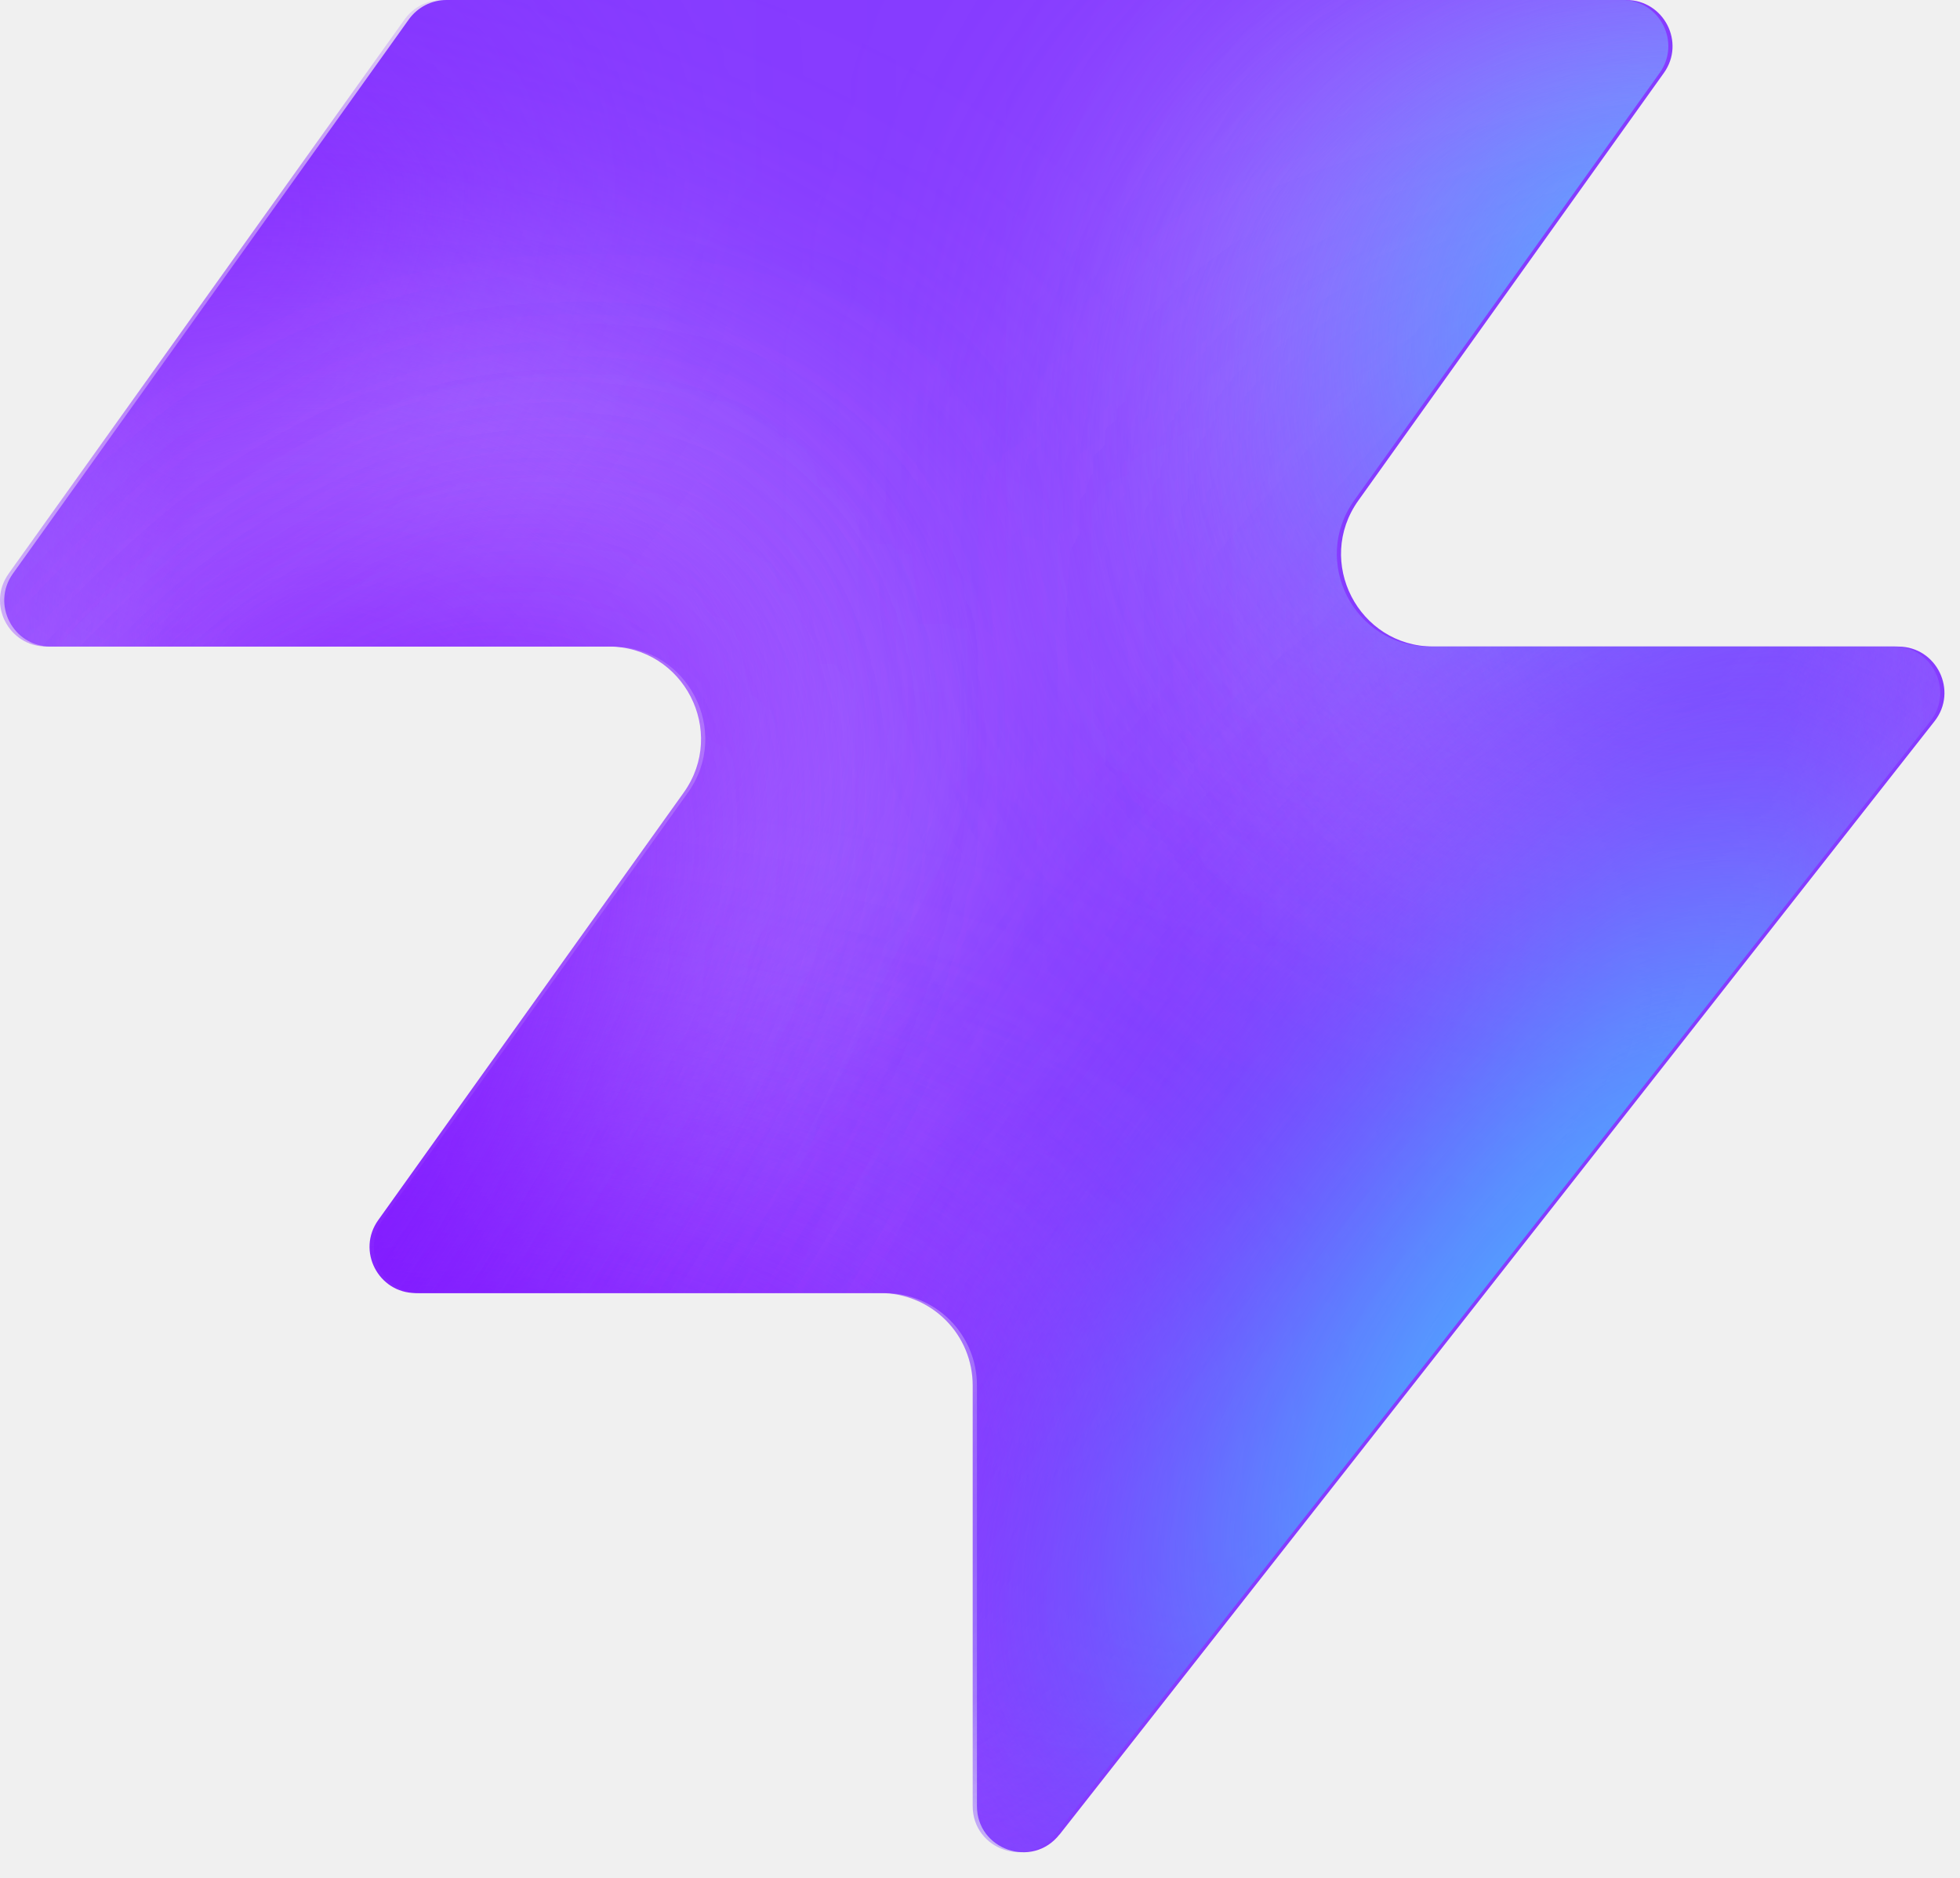
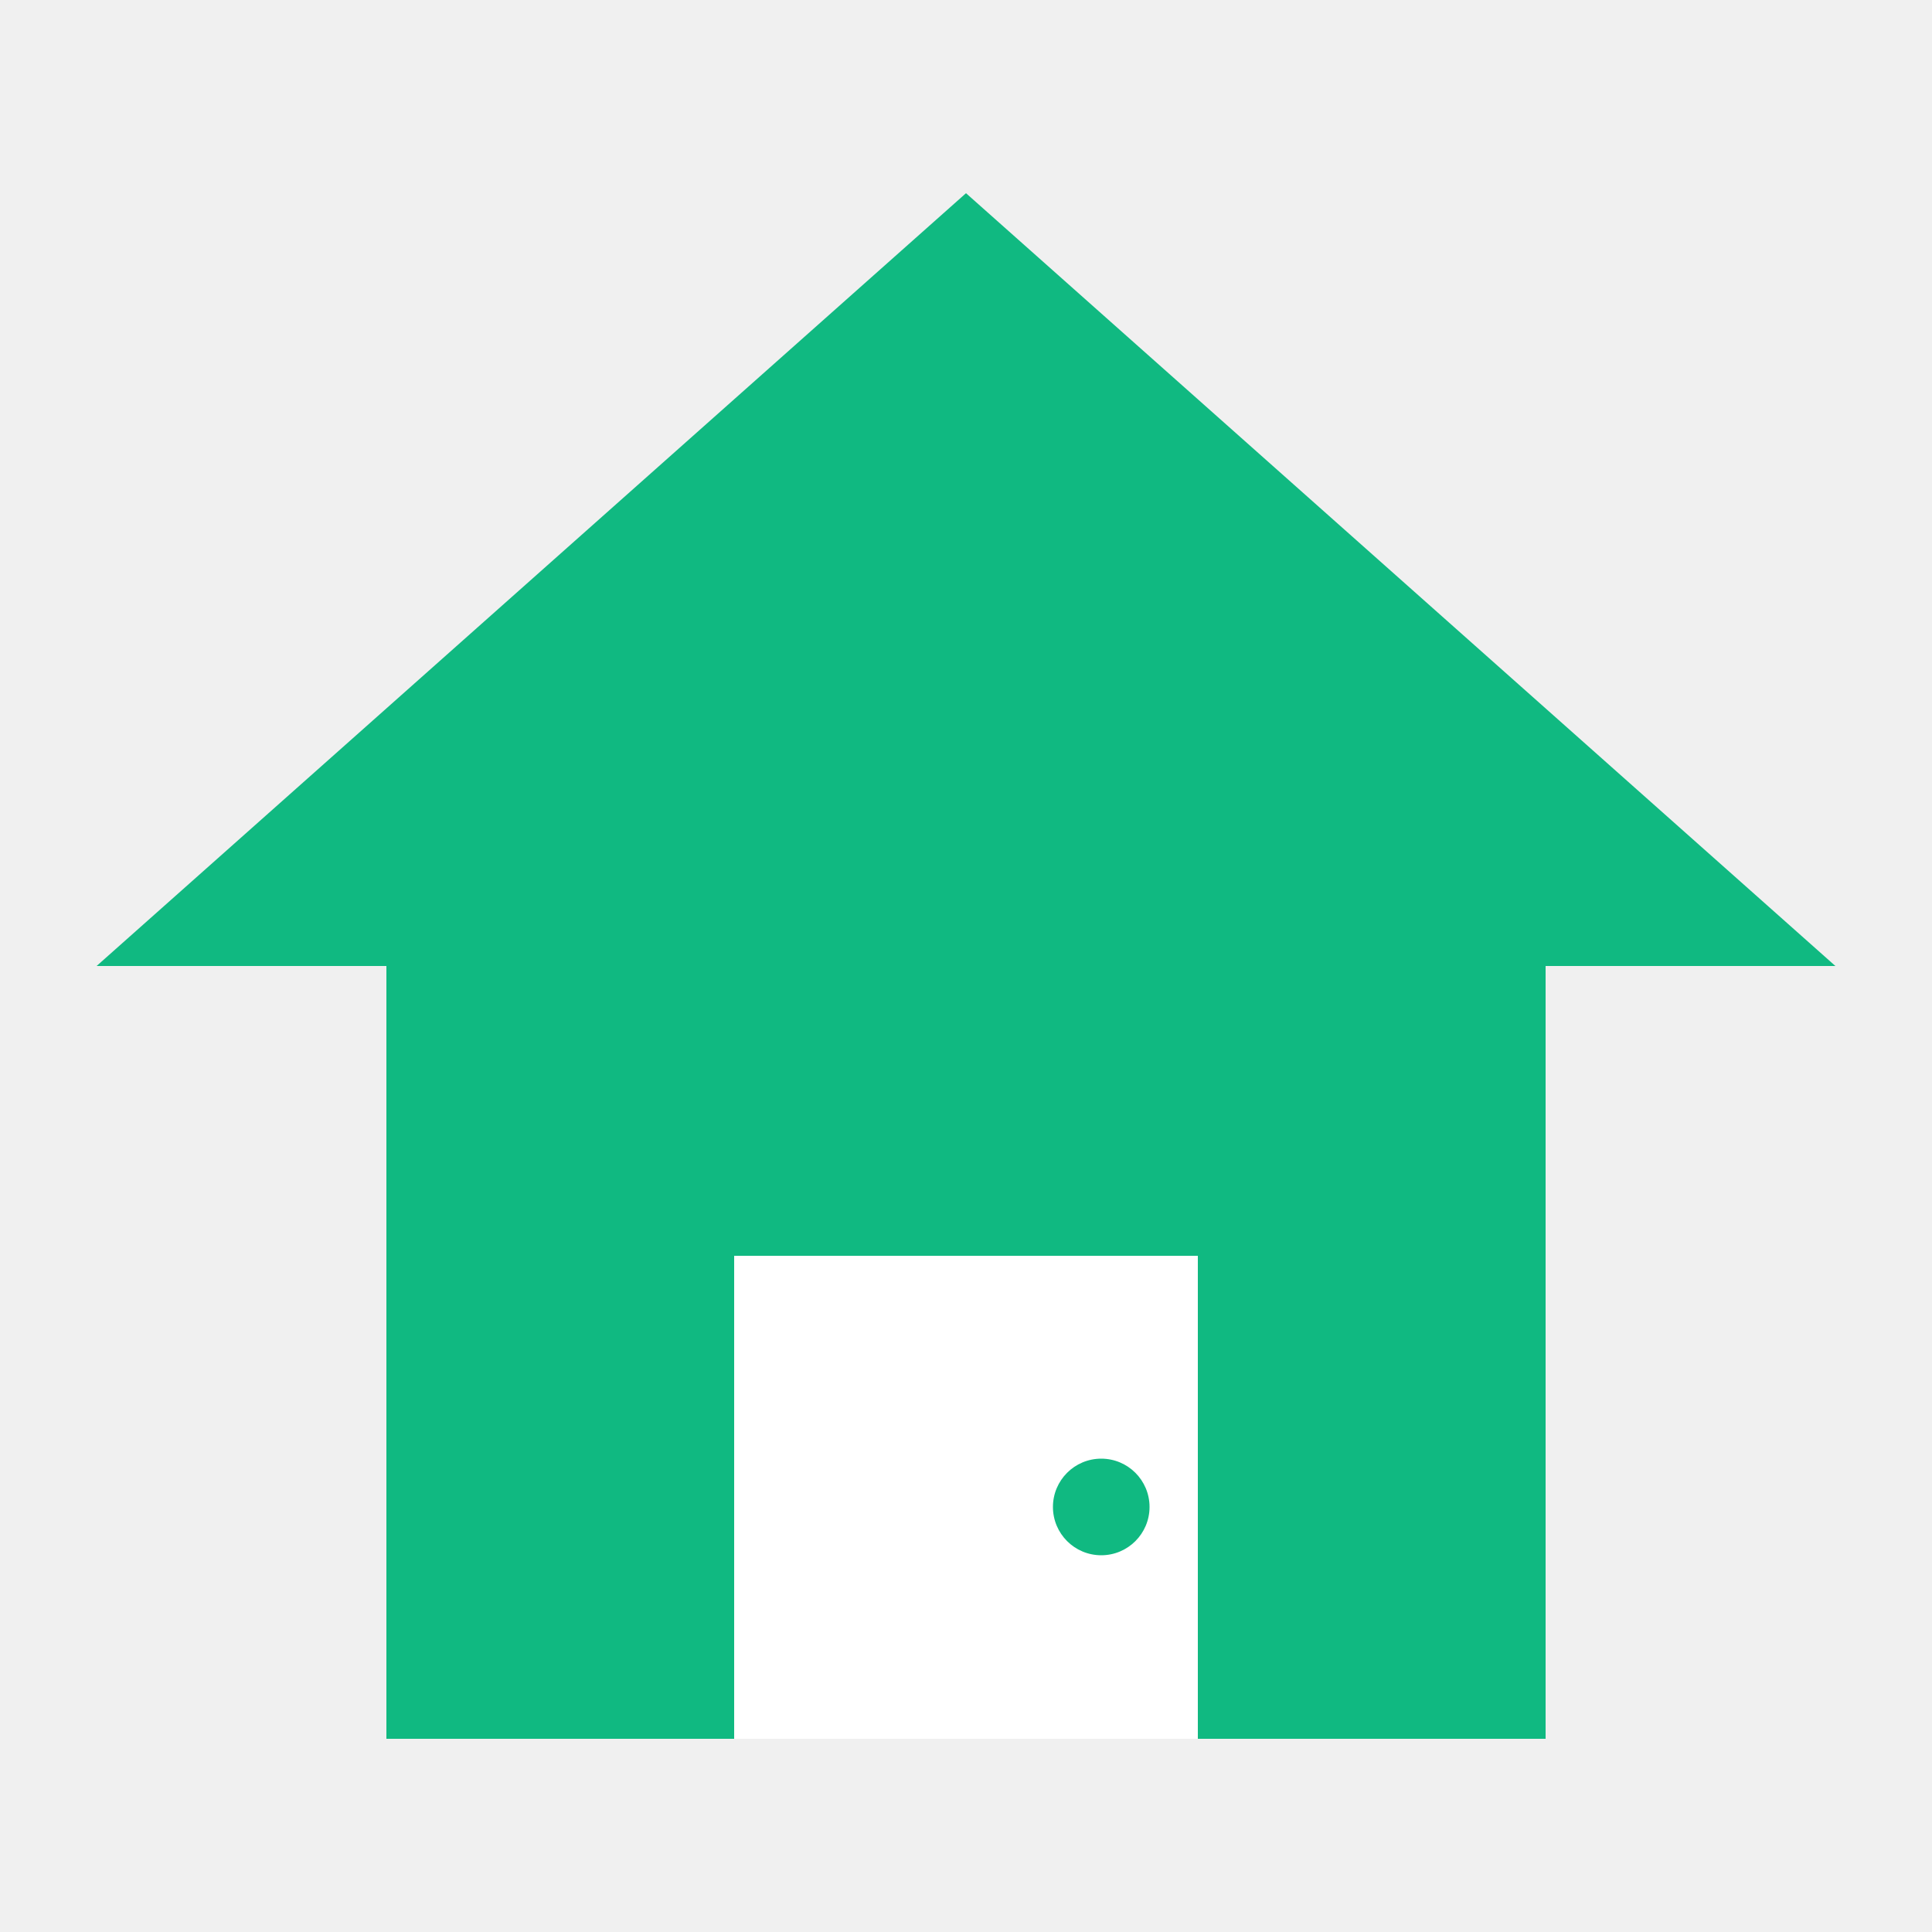
- <svg xmlns="http://www.w3.org/2000/svg" width="48" height="46" fill="none" viewBox="0 0 48 46">
-   <path fill="#863bff" d="M25.946 44.938c-.664.845-2.021.375-2.021-.698V33.937a2.26 2.26 0 0 0-2.262-2.262H10.287c-.92 0-1.456-1.04-.92-1.788l7.48-10.471c1.07-1.497 0-3.578-1.842-3.578H1.237c-.92 0-1.456-1.04-.92-1.788L10.013.474c.214-.297.556-.474.92-.474h28.894c.92 0 1.456 1.04.92 1.788l-7.48 10.471c-1.07 1.498 0 3.579 1.842 3.579h11.377c.943 0 1.473 1.088.89 1.83L25.947 44.94z" style="fill:#863bff;fill:color(display-p3 .525 .23 1);fill-opacity:1" />
-   <mask id="a" width="48" height="46" x="0" y="0" maskUnits="userSpaceOnUse" style="mask-type:alpha">
-     <path fill="#000" d="M25.842 44.938c-.664.844-2.021.375-2.021-.698V33.937a2.26 2.26 0 0 0-2.262-2.262H10.183c-.92 0-1.456-1.04-.92-1.788l7.48-10.471c1.07-1.498 0-3.579-1.842-3.579H1.133c-.92 0-1.456-1.04-.92-1.787L9.91.473c.214-.297.556-.474.92-.474h28.894c.92 0 1.456 1.04.92 1.788l-7.48 10.471c-1.07 1.498 0 3.578 1.842 3.578h11.377c.943 0 1.473 1.088.89 1.832L25.843 44.94z" style="fill:#000;fill-opacity:1" />
-   </mask>
-   <g mask="url(#a)">
-     <g filter="url(#b)">
-       <ellipse cx="5.508" cy="14.704" fill="#ede6ff" rx="5.508" ry="14.704" style="fill:#ede6ff;fill:color(display-p3 .927 .903 1);fill-opacity:1" transform="matrix(.00324 1 1 -.00324 -4.47 31.516)" />
-     </g>
-     <g filter="url(#c)">
-       <ellipse cx="10.399" cy="29.851" fill="#ede6ff" rx="10.399" ry="29.851" style="fill:#ede6ff;fill:color(display-p3 .927 .903 1);fill-opacity:1" transform="matrix(.00324 1 1 -.00324 -39.328 7.883)" />
-     </g>
-     <g filter="url(#d)">
-       <ellipse cx="5.508" cy="30.487" fill="#7e14ff" rx="5.508" ry="30.487" style="fill:#7e14ff;fill:color(display-p3 .492 .077 1);fill-opacity:1" transform="rotate(89.814 -25.913 -14.639)scale(1 -1)" />
-     </g>
-     <g filter="url(#e)">
-       <ellipse cx="5.508" cy="30.599" fill="#7e14ff" rx="5.508" ry="30.599" style="fill:#7e14ff;fill:color(display-p3 .492 .077 1);fill-opacity:1" transform="rotate(89.814 -32.644 -3.334)scale(1 -1)" />
-     </g>
-     <g filter="url(#f)">
-       <ellipse cx="5.508" cy="30.599" fill="#7e14ff" rx="5.508" ry="30.599" style="fill:#7e14ff;fill:color(display-p3 .492 .077 1);fill-opacity:1" transform="matrix(.00324 1 1 -.00324 -34.34 30.47)" />
-     </g>
-     <g filter="url(#g)">
-       <ellipse cx="14.072" cy="22.078" fill="#ede6ff" rx="14.072" ry="22.078" style="fill:#ede6ff;fill:color(display-p3 .927 .903 1);fill-opacity:1" transform="rotate(93.35 24.506 48.493)scale(-1 1)" />
-     </g>
-     <g filter="url(#h)">
-       <ellipse cx="3.47" cy="21.501" fill="#7e14ff" rx="3.47" ry="21.501" style="fill:#7e14ff;fill:color(display-p3 .492 .077 1);fill-opacity:1" transform="rotate(89.009 28.708 47.59)scale(-1 1)" />
-     </g>
-     <g filter="url(#i)">
-       <ellipse cx="3.47" cy="21.501" fill="#7e14ff" rx="3.47" ry="21.501" style="fill:#7e14ff;fill:color(display-p3 .492 .077 1);fill-opacity:1" transform="rotate(89.009 28.708 47.59)scale(-1 1)" />
-     </g>
-     <g filter="url(#j)">
-       <ellipse cx=".387" cy="8.972" fill="#7e14ff" rx="4.407" ry="29.108" style="fill:#7e14ff;fill:color(display-p3 .492 .077 1);fill-opacity:1" transform="rotate(39.51 .387 8.972)" />
-     </g>
-     <g filter="url(#k)">
-       <ellipse cx="47.523" cy="-6.092" fill="#7e14ff" rx="4.407" ry="29.108" style="fill:#7e14ff;fill:color(display-p3 .492 .077 1);fill-opacity:1" transform="rotate(37.892 47.523 -6.092)" />
-     </g>
-     <g filter="url(#l)">
-       <ellipse cx="41.412" cy="6.333" fill="#47bfff" rx="5.971" ry="9.665" style="fill:#47bfff;fill:color(display-p3 .28 .748 1);fill-opacity:1" transform="rotate(37.892 41.412 6.333)" />
-     </g>
-     <g filter="url(#m)">
-       <ellipse cx="-1.879" cy="38.332" fill="#7e14ff" rx="4.407" ry="29.108" style="fill:#7e14ff;fill:color(display-p3 .492 .077 1);fill-opacity:1" transform="rotate(37.892 -1.88 38.332)" />
-     </g>
-     <g filter="url(#n)">
-       <ellipse cx="-1.879" cy="38.332" fill="#7e14ff" rx="4.407" ry="29.108" style="fill:#7e14ff;fill:color(display-p3 .492 .077 1);fill-opacity:1" transform="rotate(37.892 -1.88 38.332)" />
-     </g>
-     <g filter="url(#o)">
-       <ellipse cx="35.651" cy="29.907" fill="#7e14ff" rx="4.407" ry="29.108" style="fill:#7e14ff;fill:color(display-p3 .492 .077 1);fill-opacity:1" transform="rotate(37.892 35.651 29.907)" />
-     </g>
-     <g filter="url(#p)">
-       <ellipse cx="38.418" cy="32.4" fill="#47bfff" rx="5.971" ry="15.297" style="fill:#47bfff;fill:color(display-p3 .28 .748 1);fill-opacity:1" transform="rotate(37.892 38.418 32.4)" />
-     </g>
-   </g>
-   <defs>
-     <filter id="b" width="60.045" height="41.654" x="-19.77" y="16.149" color-interpolation-filters="sRGB" filterUnits="userSpaceOnUse">
-       <feFlood flood-opacity="0" result="BackgroundImageFix" />
-       <feBlend in="SourceGraphic" in2="BackgroundImageFix" result="shape" />
-       <feGaussianBlur result="effect1_foregroundBlur_2002_17158" stdDeviation="7.659" />
-     </filter>
-     <filter id="c" width="90.34" height="51.437" x="-54.613" y="-7.533" color-interpolation-filters="sRGB" filterUnits="userSpaceOnUse">
-       <feFlood flood-opacity="0" result="BackgroundImageFix" />
-       <feBlend in="SourceGraphic" in2="BackgroundImageFix" result="shape" />
-       <feGaussianBlur result="effect1_foregroundBlur_2002_17158" stdDeviation="7.659" />
-     </filter>
-     <filter id="d" width="79.355" height="29.4" x="-49.64" y="2.03" color-interpolation-filters="sRGB" filterUnits="userSpaceOnUse">
-       <feFlood flood-opacity="0" result="BackgroundImageFix" />
-       <feBlend in="SourceGraphic" in2="BackgroundImageFix" result="shape" />
-       <feGaussianBlur result="effect1_foregroundBlur_2002_17158" stdDeviation="4.596" />
-     </filter>
-     <filter id="e" width="79.579" height="29.4" x="-45.045" y="20.029" color-interpolation-filters="sRGB" filterUnits="userSpaceOnUse">
-       <feFlood flood-opacity="0" result="BackgroundImageFix" />
-       <feBlend in="SourceGraphic" in2="BackgroundImageFix" result="shape" />
-       <feGaussianBlur result="effect1_foregroundBlur_2002_17158" stdDeviation="4.596" />
-     </filter>
-     <filter id="f" width="79.579" height="29.4" x="-43.513" y="21.178" color-interpolation-filters="sRGB" filterUnits="userSpaceOnUse">
-       <feFlood flood-opacity="0" result="BackgroundImageFix" />
-       <feBlend in="SourceGraphic" in2="BackgroundImageFix" result="shape" />
-       <feGaussianBlur result="effect1_foregroundBlur_2002_17158" stdDeviation="4.596" />
-     </filter>
-     <filter id="g" width="74.749" height="58.852" x="15.756" y="-17.901" color-interpolation-filters="sRGB" filterUnits="userSpaceOnUse">
-       <feFlood flood-opacity="0" result="BackgroundImageFix" />
-       <feBlend in="SourceGraphic" in2="BackgroundImageFix" result="shape" />
-       <feGaussianBlur result="effect1_foregroundBlur_2002_17158" stdDeviation="7.659" />
-     </filter>
-     <filter id="h" width="61.377" height="25.362" x="23.548" y="2.284" color-interpolation-filters="sRGB" filterUnits="userSpaceOnUse">
-       <feFlood flood-opacity="0" result="BackgroundImageFix" />
-       <feBlend in="SourceGraphic" in2="BackgroundImageFix" result="shape" />
-       <feGaussianBlur result="effect1_foregroundBlur_2002_17158" stdDeviation="4.596" />
-     </filter>
-     <filter id="i" width="61.377" height="25.362" x="23.548" y="2.284" color-interpolation-filters="sRGB" filterUnits="userSpaceOnUse">
-       <feFlood flood-opacity="0" result="BackgroundImageFix" />
-       <feBlend in="SourceGraphic" in2="BackgroundImageFix" result="shape" />
-       <feGaussianBlur result="effect1_foregroundBlur_2002_17158" stdDeviation="4.596" />
-     </filter>
-     <filter id="j" width="56.045" height="63.649" x="-27.636" y="-22.853" color-interpolation-filters="sRGB" filterUnits="userSpaceOnUse">
-       <feFlood flood-opacity="0" result="BackgroundImageFix" />
-       <feBlend in="SourceGraphic" in2="BackgroundImageFix" result="shape" />
-       <feGaussianBlur result="effect1_foregroundBlur_2002_17158" stdDeviation="4.596" />
-     </filter>
-     <filter id="k" width="54.814" height="64.646" x="20.116" y="-38.415" color-interpolation-filters="sRGB" filterUnits="userSpaceOnUse">
-       <feFlood flood-opacity="0" result="BackgroundImageFix" />
-       <feBlend in="SourceGraphic" in2="BackgroundImageFix" result="shape" />
-       <feGaussianBlur result="effect1_foregroundBlur_2002_17158" stdDeviation="4.596" />
-     </filter>
-     <filter id="l" width="33.541" height="35.313" x="24.641" y="-11.323" color-interpolation-filters="sRGB" filterUnits="userSpaceOnUse">
-       <feFlood flood-opacity="0" result="BackgroundImageFix" />
-       <feBlend in="SourceGraphic" in2="BackgroundImageFix" result="shape" />
-       <feGaussianBlur result="effect1_foregroundBlur_2002_17158" stdDeviation="4.596" />
-     </filter>
-     <filter id="m" width="54.814" height="64.646" x="-29.286" y="6.009" color-interpolation-filters="sRGB" filterUnits="userSpaceOnUse">
-       <feFlood flood-opacity="0" result="BackgroundImageFix" />
-       <feBlend in="SourceGraphic" in2="BackgroundImageFix" result="shape" />
-       <feGaussianBlur result="effect1_foregroundBlur_2002_17158" stdDeviation="4.596" />
-     </filter>
-     <filter id="n" width="54.814" height="64.646" x="-29.286" y="6.009" color-interpolation-filters="sRGB" filterUnits="userSpaceOnUse">
-       <feFlood flood-opacity="0" result="BackgroundImageFix" />
-       <feBlend in="SourceGraphic" in2="BackgroundImageFix" result="shape" />
-       <feGaussianBlur result="effect1_foregroundBlur_2002_17158" stdDeviation="4.596" />
-     </filter>
-     <filter id="o" width="54.814" height="64.646" x="8.244" y="-2.416" color-interpolation-filters="sRGB" filterUnits="userSpaceOnUse">
-       <feFlood flood-opacity="0" result="BackgroundImageFix" />
-       <feBlend in="SourceGraphic" in2="BackgroundImageFix" result="shape" />
-       <feGaussianBlur result="effect1_foregroundBlur_2002_17158" stdDeviation="4.596" />
-     </filter>
-     <filter id="p" width="39.409" height="43.623" x="18.713" y="10.588" color-interpolation-filters="sRGB" filterUnits="userSpaceOnUse">
-       <feFlood flood-opacity="0" result="BackgroundImageFix" />
-       <feBlend in="SourceGraphic" in2="BackgroundImageFix" result="shape" />
-       <feGaussianBlur result="effect1_foregroundBlur_2002_17158" stdDeviation="4.596" />
-     </filter>
-   </defs>
+ <svg xmlns="http://www.w3.org/2000/svg" viewBox="0 0 100 100">
+   <polygon points="50,10 95,50 5,50" fill="#10B981" />
+   <rect x="20" y="50" width="60" height="40" fill="#10B981" />
+   <rect x="38" y="65" width="24" height="25" fill="white" />
+   <circle cx="57" cy="78" r="2.5" fill="#10B981" />
</svg>
